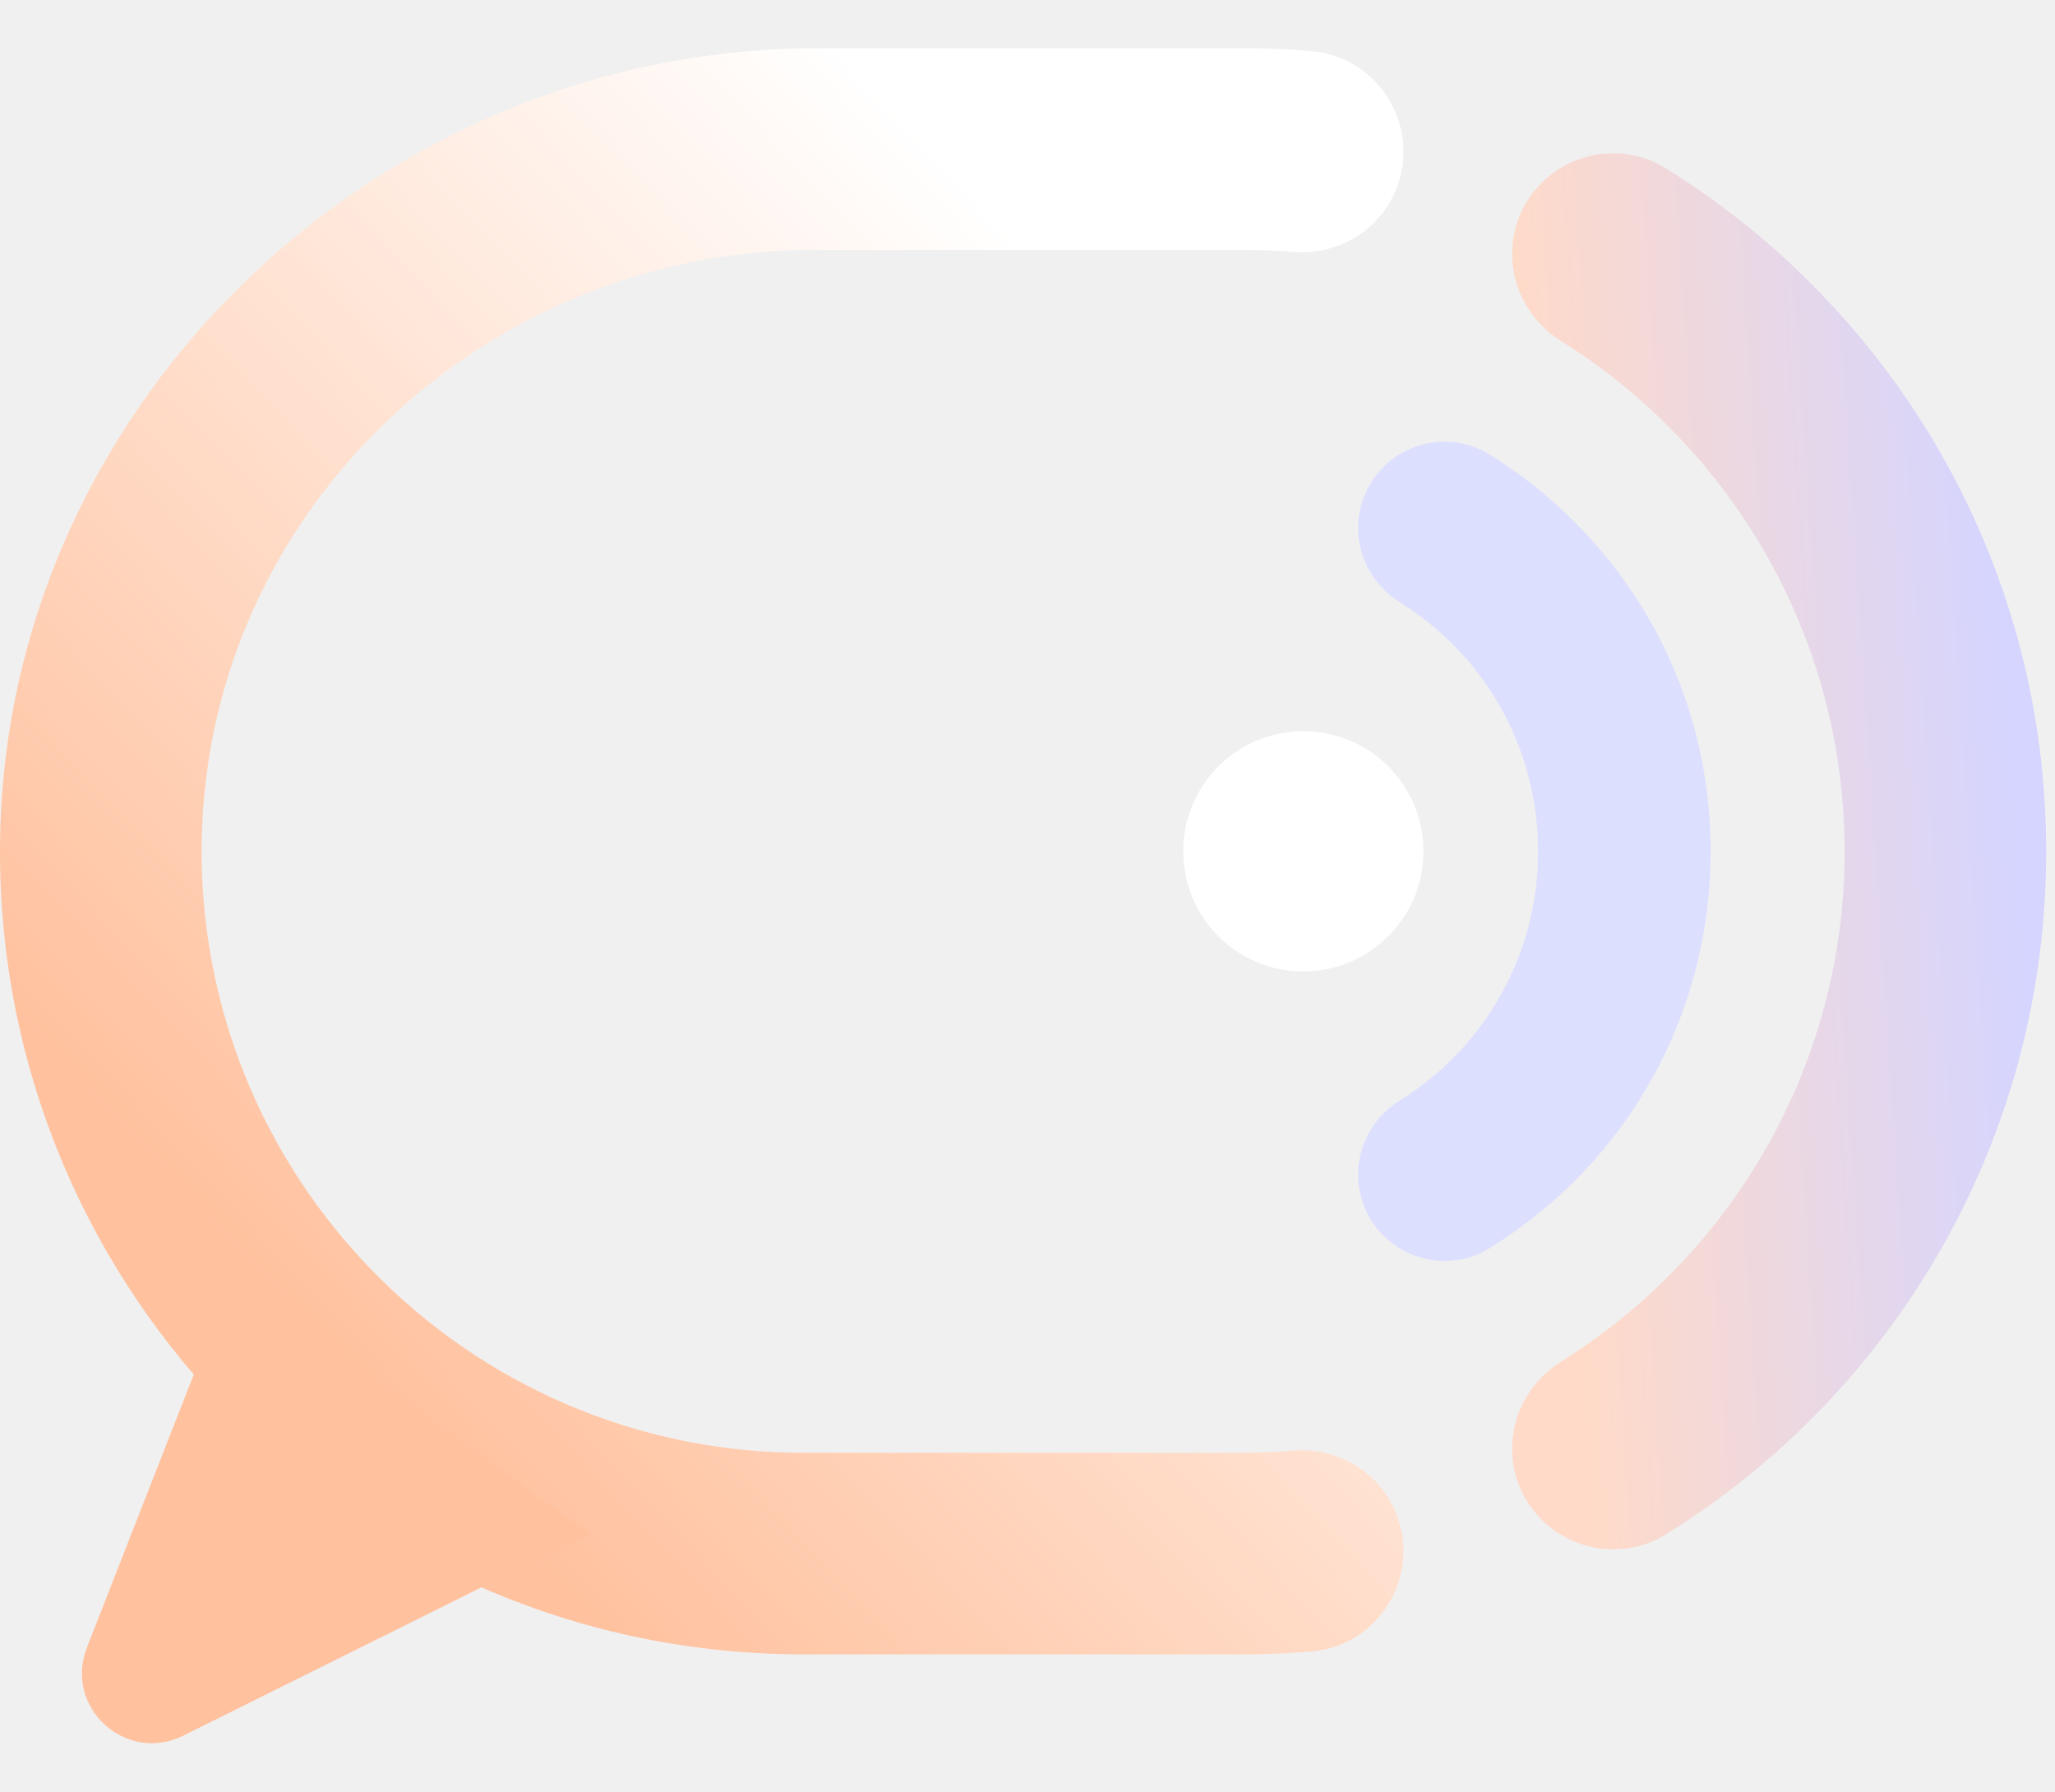
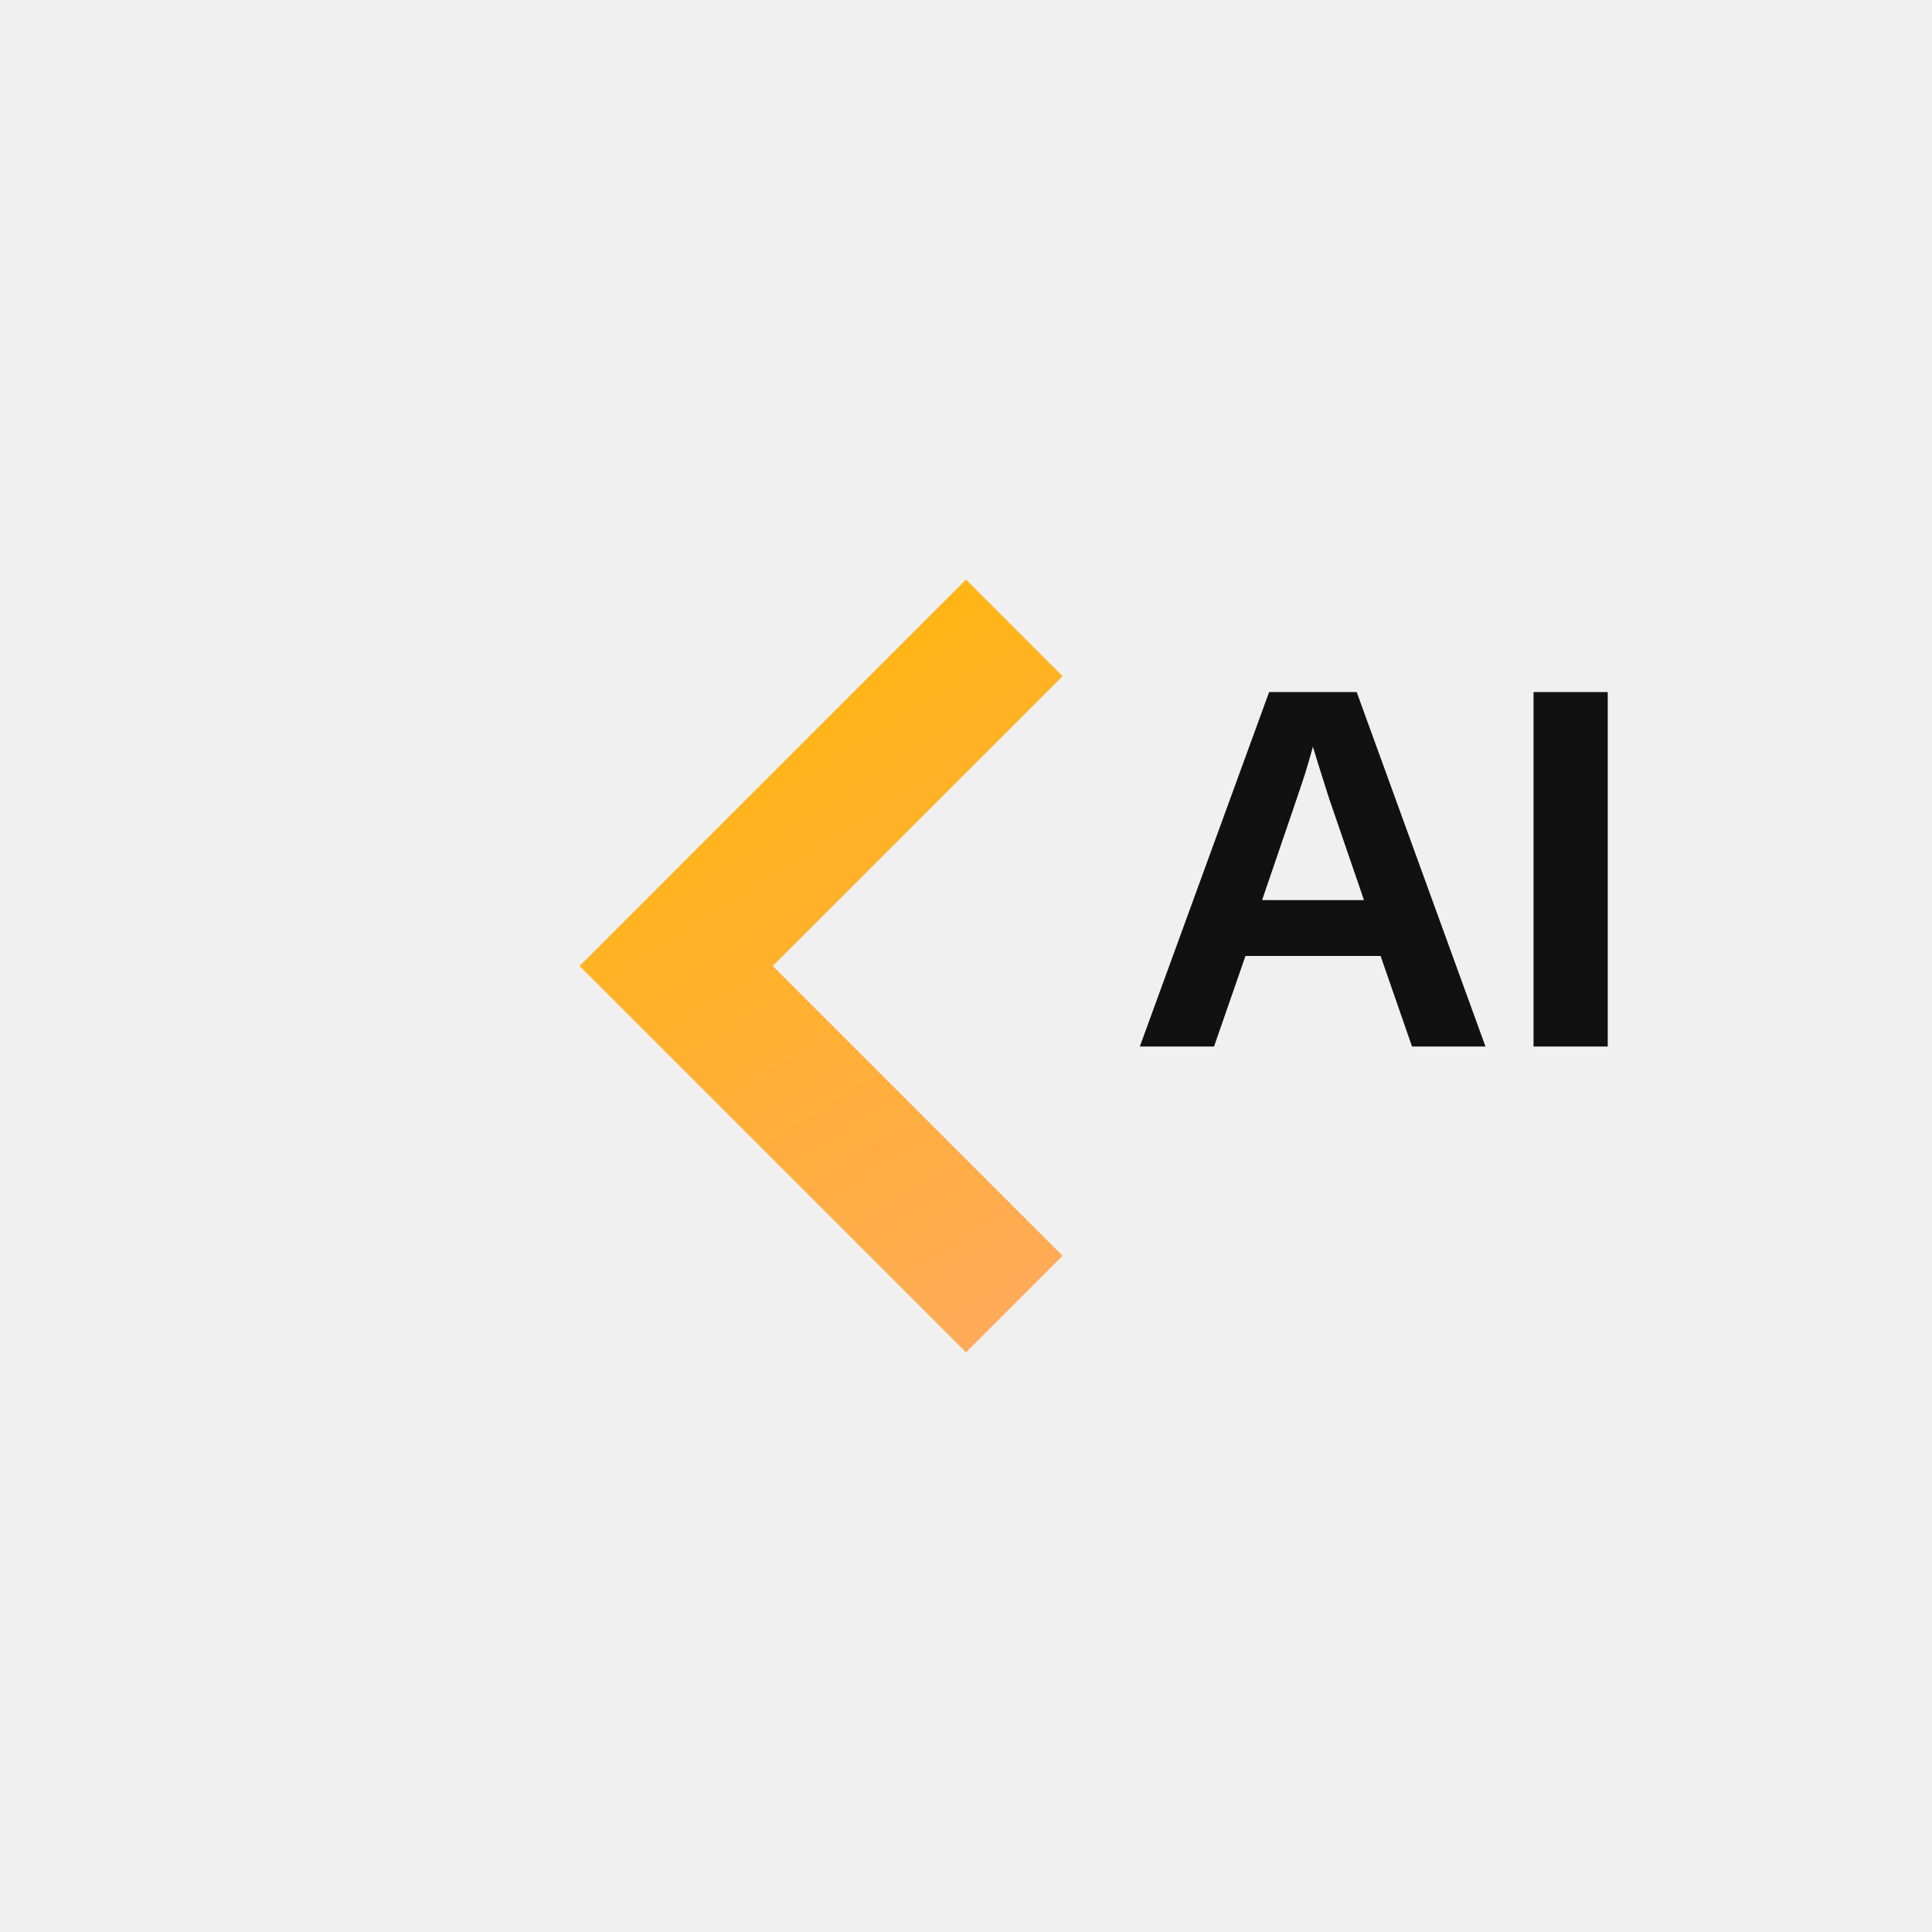
- <svg xmlns="http://www.w3.org/2000/svg" width="39" height="34" viewBox="0 0 39 34" fill="none">
-   <path d="M15.457 4.742H23.595C23.912 4.742 24.227 4.755 24.539 4.781C25.287 4.843 26.005 4.482 26.379 3.832C27.076 2.62 26.28 1.088 24.886 0.97C24.46 0.934 24.029 0.916 23.594 0.916H15.512C7.069 0.916 -0.058 7.823 0 16.265C0.029 20.431 1.731 24.2 4.465 26.934C7.223 29.692 11.033 31.396 15.241 31.396H23.594C24.029 31.396 24.46 31.378 24.886 31.342C26.28 31.224 27.076 29.692 26.379 28.48C26.005 27.83 25.287 27.469 24.539 27.53C24.227 27.556 23.912 27.57 23.594 27.57H15.241C8.854 27.57 3.676 22.298 3.83 15.879C3.979 9.648 9.224 4.742 15.457 4.742Z" fill="url(#paint0_linear_7127_2420)" />
-   <path d="M4.401 24.236L1.649 31.268C1.207 32.398 2.389 33.48 3.476 32.94L11.188 29.104L4.401 24.236Z" fill="#FFC19E" />
-   <path d="M29.875 9.898C29.397 9.418 28.858 8.991 28.275 8.629C27.897 8.393 27.45 8.323 27.015 8.432C26.579 8.541 26.215 8.817 25.99 9.208C25.849 9.457 25.774 9.736 25.774 10.016C25.774 10.589 26.068 11.116 26.561 11.425C28.207 12.453 29.19 14.222 29.19 16.157C29.19 18.092 28.207 19.861 26.56 20.889C25.8 21.365 25.551 22.34 25.992 23.108C26.285 23.615 26.831 23.93 27.417 23.93C27.72 23.93 28.016 23.846 28.272 23.686C30.898 22.059 32.465 19.244 32.465 16.157C32.466 13.792 31.546 11.569 29.875 9.898Z" fill="#DDDFFF" />
-   <path d="M24.734 18.436C23.475 18.436 22.455 17.415 22.455 16.156C22.455 14.897 23.475 13.876 24.734 13.876C25.994 13.876 27.014 14.897 27.014 16.156C27.014 17.415 25.994 18.436 24.734 18.436Z" fill="white" />
-   <path d="M38.833 16.158C38.833 21.635 35.947 26.434 31.613 29.12C31.302 29.313 30.958 29.403 30.618 29.403C29.954 29.403 29.305 29.056 28.949 28.44C28.429 27.535 28.741 26.395 29.627 25.84C32.856 23.824 35.007 20.238 35.007 16.158C35.007 12.078 32.856 8.489 29.627 6.473C29.033 6.101 28.696 5.465 28.696 4.814C28.696 4.496 28.779 4.172 28.949 3.873C29.488 2.936 30.699 2.625 31.617 3.196C32.618 3.819 33.543 4.551 34.371 5.382C37.128 8.139 38.833 11.95 38.833 16.158Z" fill="url(#paint1_linear_7127_2420)" />
+ <svg xmlns="http://www.w3.org/2000/svg" width="120" height="120" viewBox="0 0 120 120" fill="none">
+   <path d="M36 60L60 36L66 42L48 60L66 78L60 84L36 60Z" fill="url(#gradient)" />
+   <text x="70" y="65" font-family="Arial, sans-serif" font-size="32" fill="#111" font-weight="bold">AI</text>
  <defs>
-     <linearGradient id="paint0_linear_7127_2420" x1="25.72" y1="11.338" x2="8.208" y2="27.786" gradientUnits="userSpaceOnUse">
-       <stop stop-color="white" />
-       <stop offset="1" stop-color="#FFC19E" />
-     </linearGradient>
-     <linearGradient id="paint1_linear_7127_2420" x1="39.187" y1="29.86" x2="30.211" y2="30.456" gradientUnits="userSpaceOnUse">
-       <stop stop-color="#D5D5FF" />
-       <stop offset="0.992" stop-color="#FFDAC8" />
+     <linearGradient id="gradient" x1="36" y1="36" x2="66" y2="84" gradientUnits="userSpaceOnUse">
+       <stop stop-color="#FFB800" />
+       <stop offset="1" stop-color="#FFA95E" />
    </linearGradient>
  </defs>
</svg>
